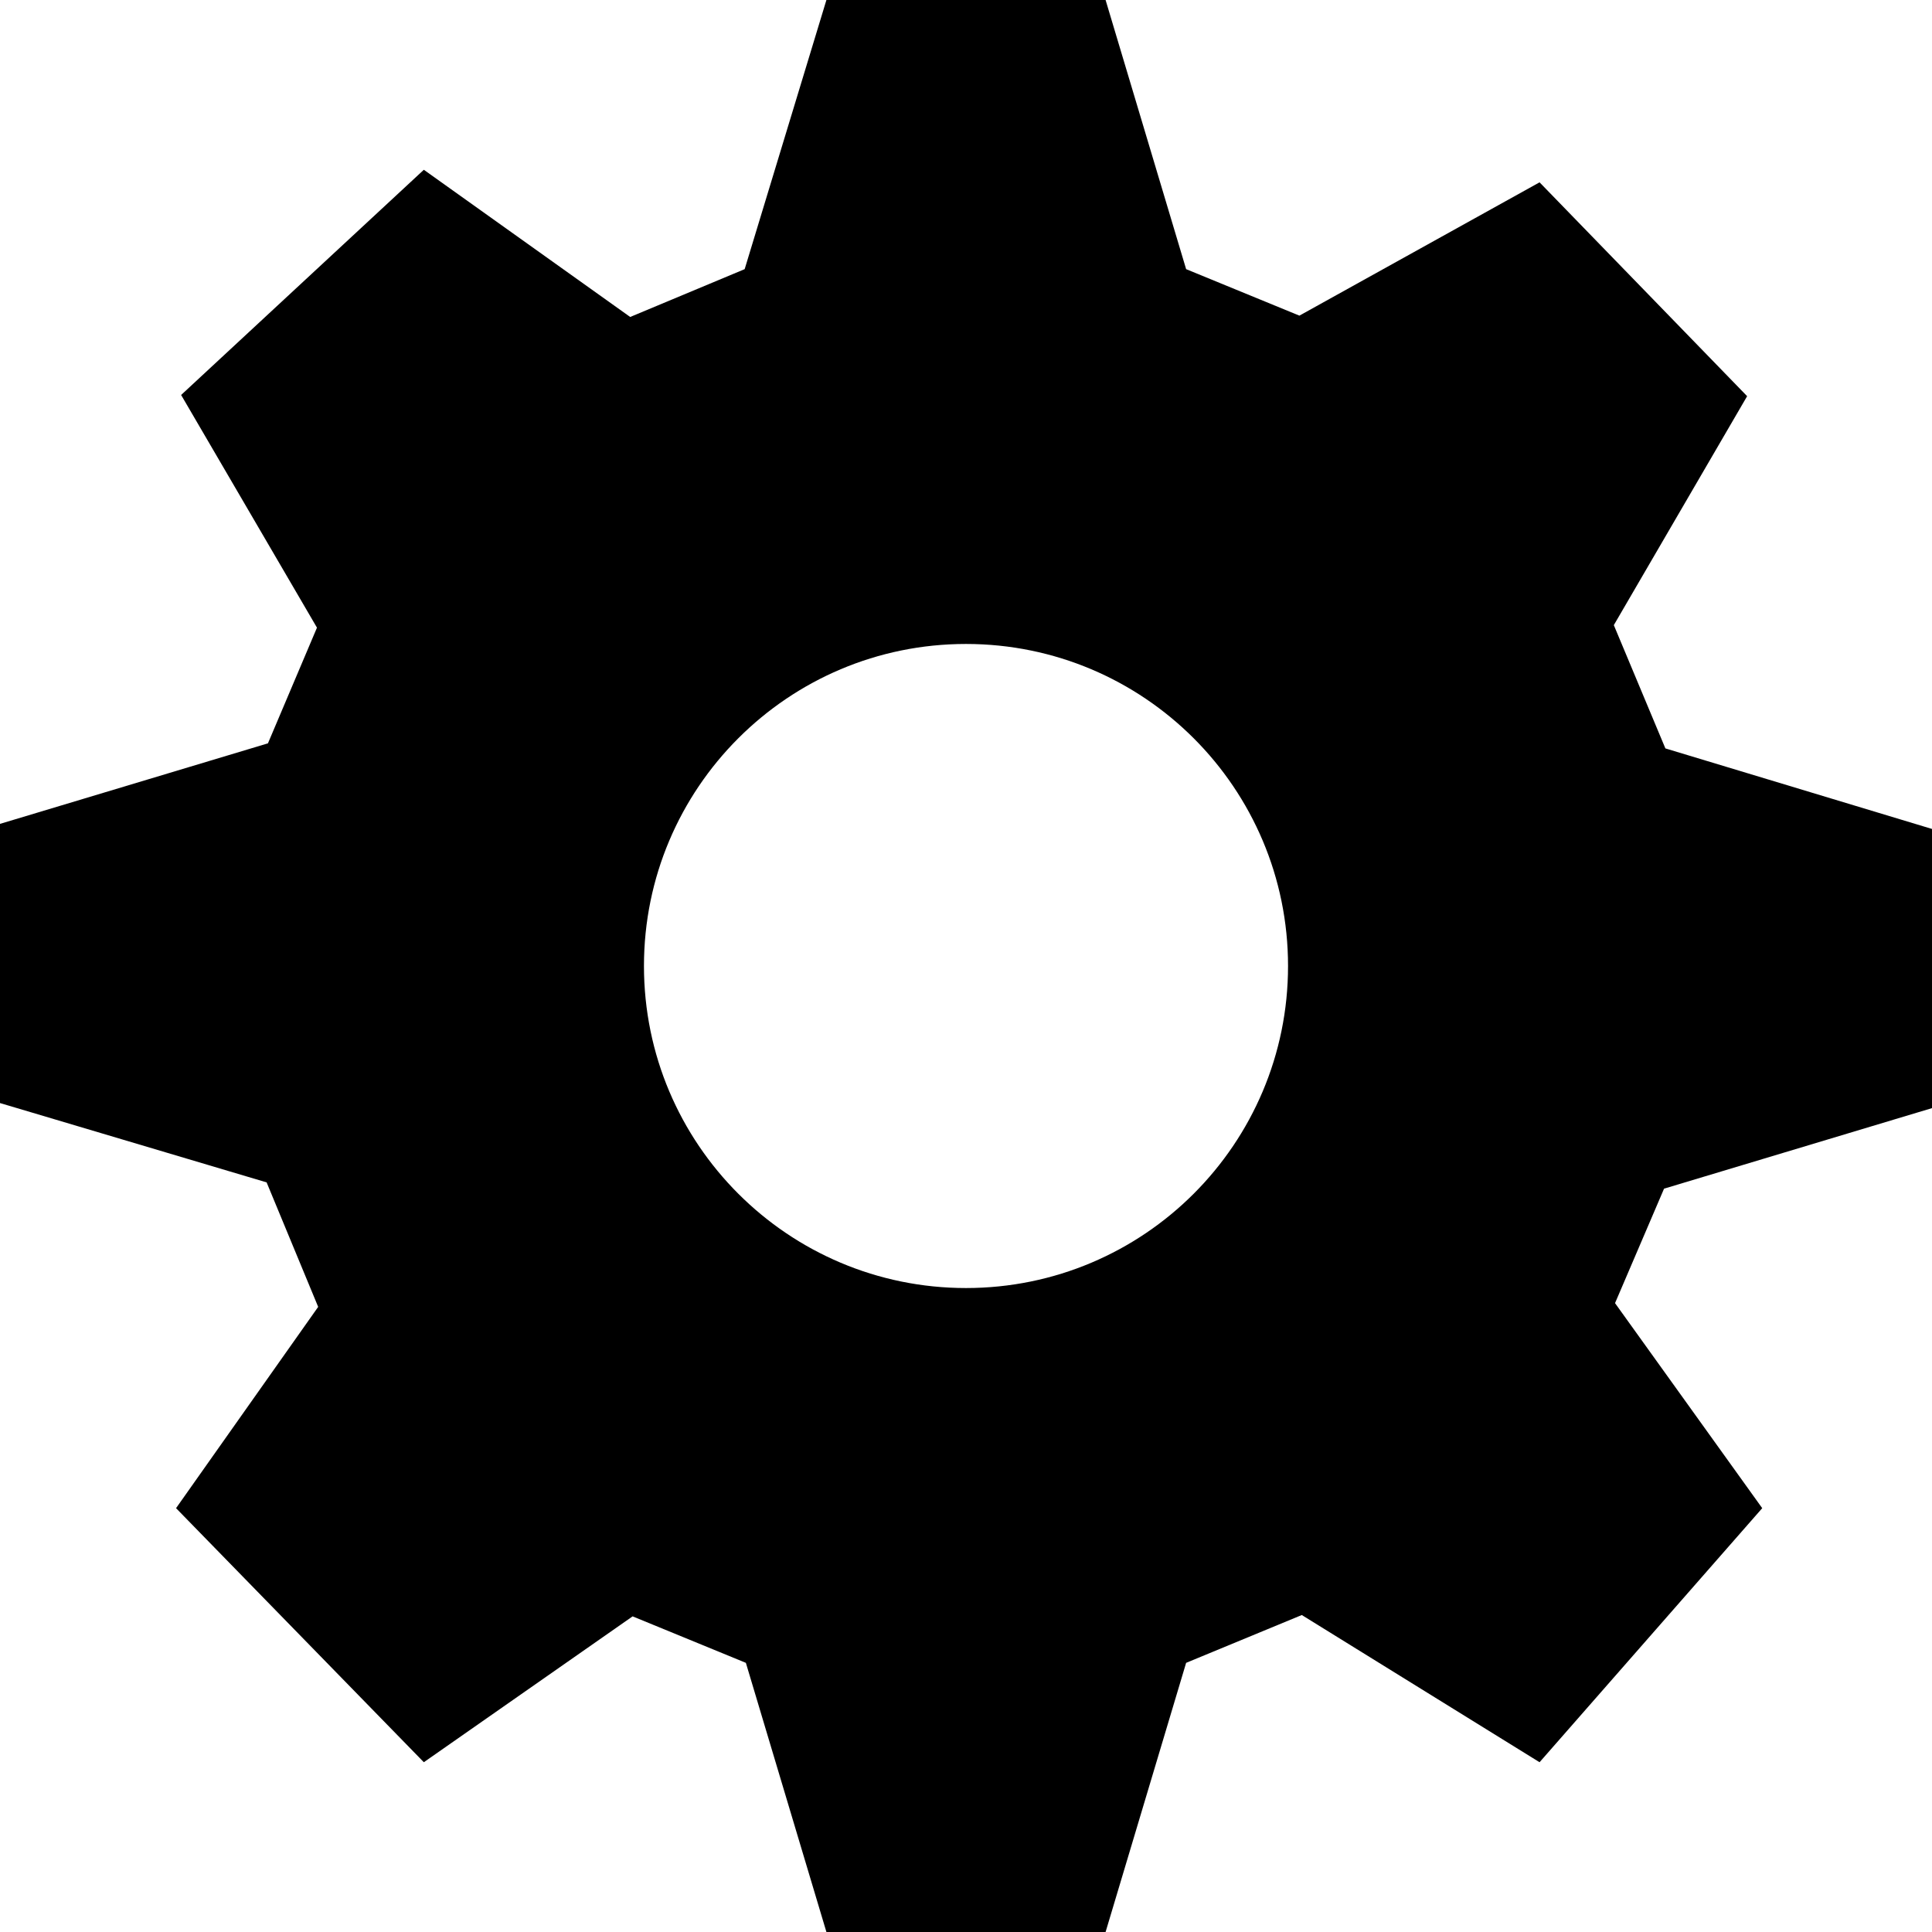
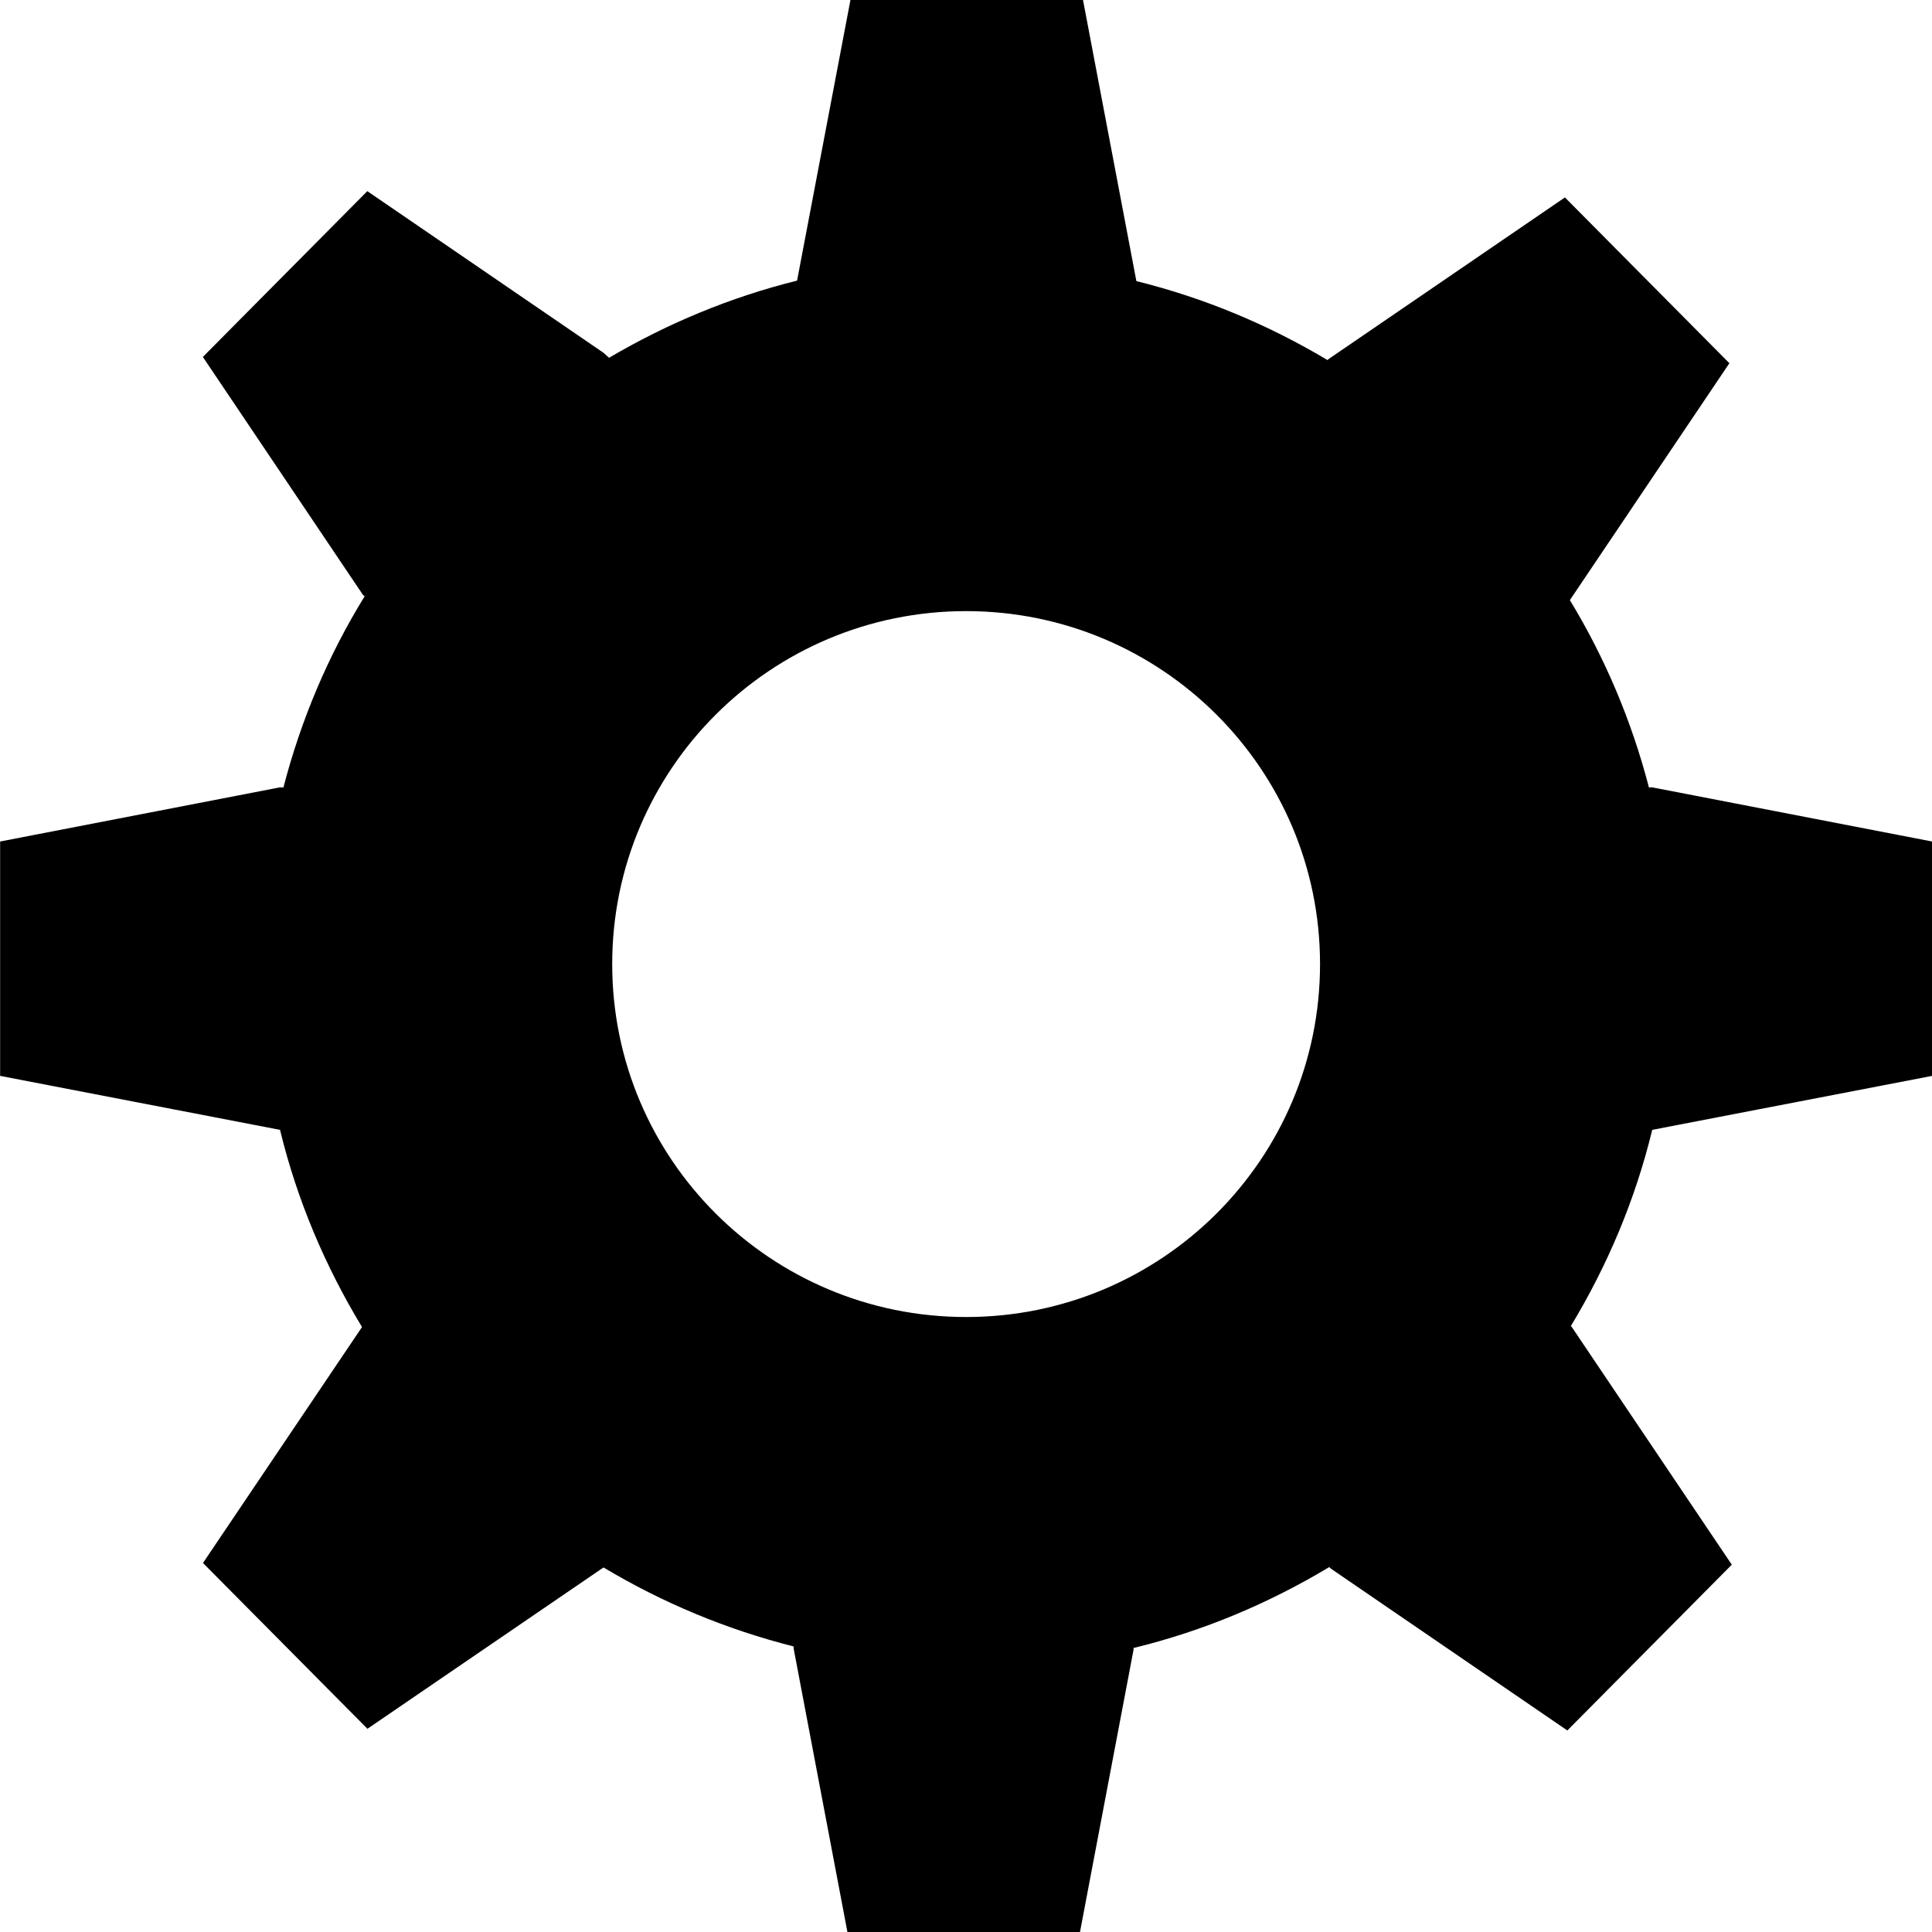
<svg xmlns="http://www.w3.org/2000/svg" viewBox="0 0 16 16">
-   <path d="M10.667,8A2.667,2.667,0,0,0,8,5.333,2.667,2.667,0,0,0,5.333,8,2.667,2.667,0,0,0,8,10.667,2.667,2.667,0,0,0,10.667,8ZM16,6.865v2.312l-2.219.667-.406.948,1.219,1.698L12.75,14.594,10.781,13.375l-.958.396L9.156,16H6.844l-.667-2.229-.938-.385L3.51,14.594,1.458,12.49l1.177-1.667L2.208,9.792,0,9.135V6.823l2.219-.667L2.625,5.198,1.5,3.271,3.51,1.406,5.219,2.625l.948-.396L6.844,0h2.312l.667,2.229.938.385L12.75,1.51l1.719,1.771L13.365,5.177l.427,1.021Z" />
+   <path fill-rule="evenodd" d="M8.001,10.907 C6.382,10.907 5.07,9.599 5.07,7.984 C5.07,6.37 6.382,5.061 8.001,5.061 C9.62,5.061 10.932,6.37 10.932,7.984 C10.932,9.599 9.62,10.907 8.001,10.907 L8.001,10.907 Z M16.001,8.91 L16.001,6.969 L13.68,6.52 L13.656,6.522 C13.512,5.968 13.291,5.447 13.001,4.97 L14.322,3.008 L12.96,1.635 L11.005,2.972 L10.994,2.982 C10.506,2.691 9.977,2.468 9.411,2.328 L8.969,-0 L7.043,-0 L6.601,2.324 C6.045,2.462 5.525,2.68 5.044,2.963 L4.997,2.921 L3.042,1.583 L1.68,2.956 L3.006,4.927 L3.02,4.938 C2.72,5.424 2.494,5.956 2.347,6.522 L2.321,6.52 L0.001,6.969 L0.001,8.91 L2.319,9.357 C2.461,9.942 2.694,10.488 2.998,10.99 L1.681,12.944 L3.043,14.317 L4.998,12.981 C5.483,13.271 6.01,13.493 6.572,13.635 L6.574,13.66 L7.018,16 L8.944,16 L9.388,13.66 L9.387,13.648 C9.968,13.507 10.51,13.277 11.008,12.978 L11.025,12.993 L12.98,14.331 L14.342,12.958 L13.015,10.987 L13.009,10.982 C13.311,10.482 13.542,9.939 13.683,9.357 L16.001,8.91 Z" />
</svg>
